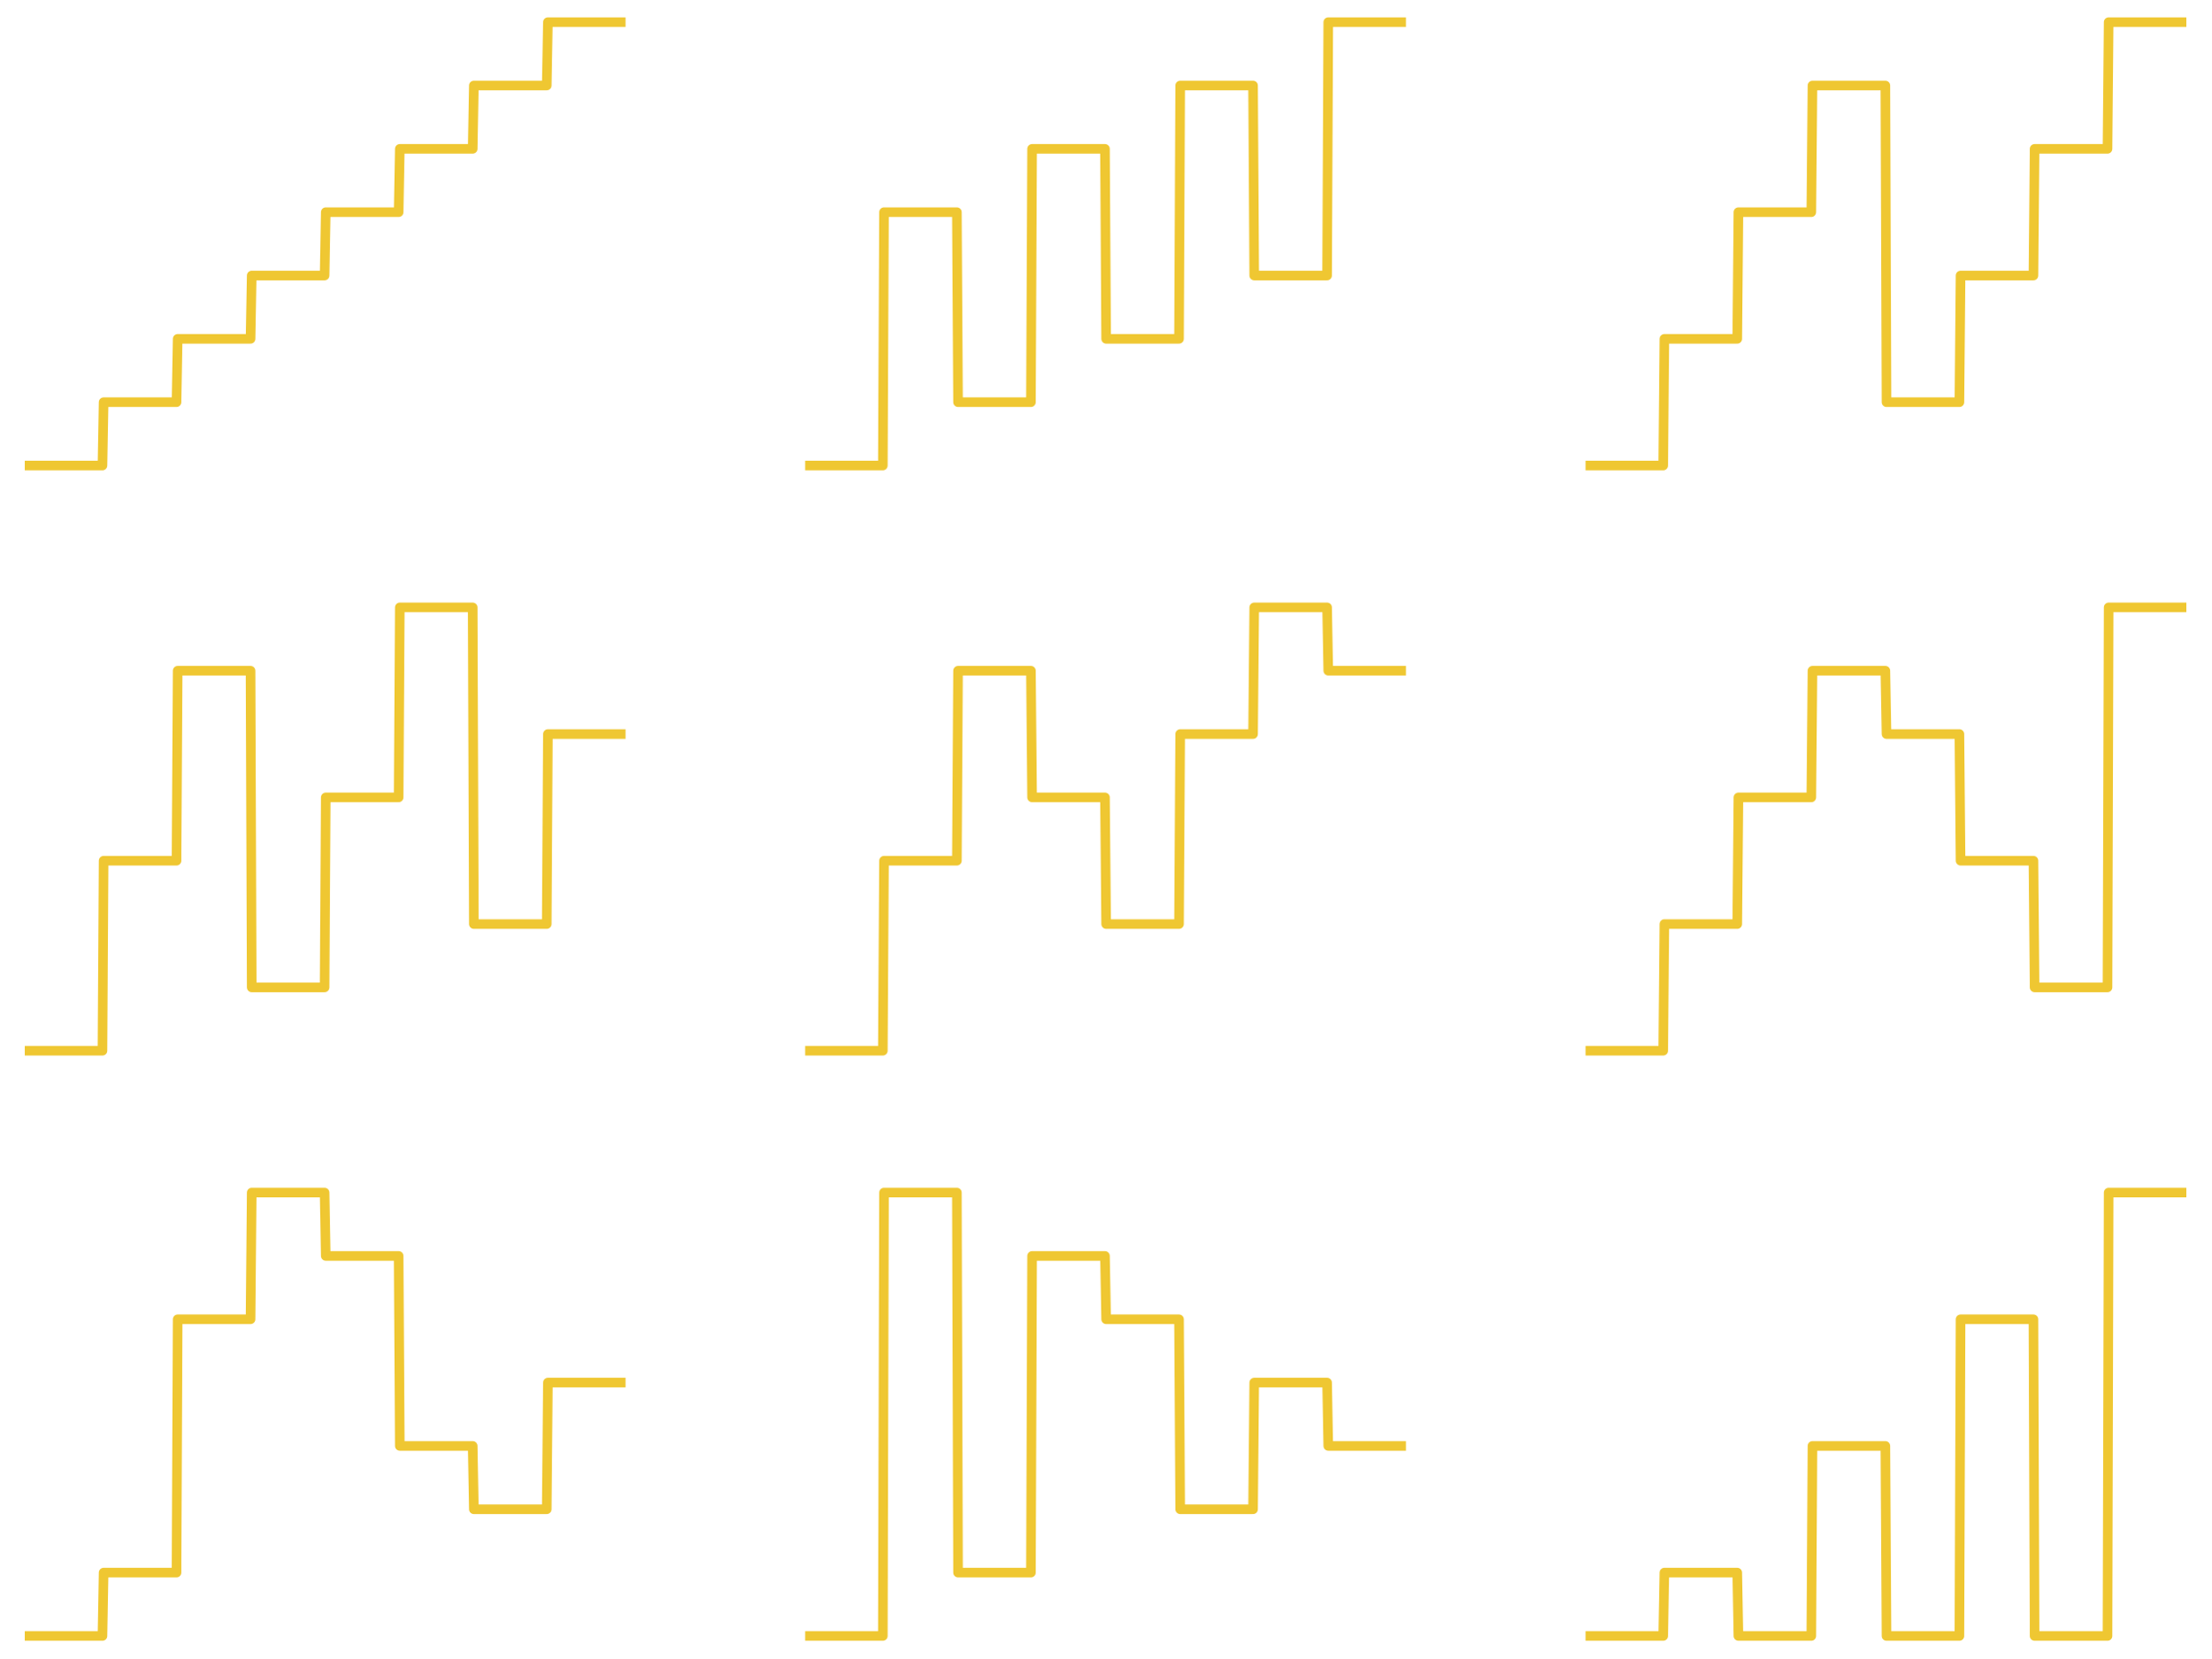
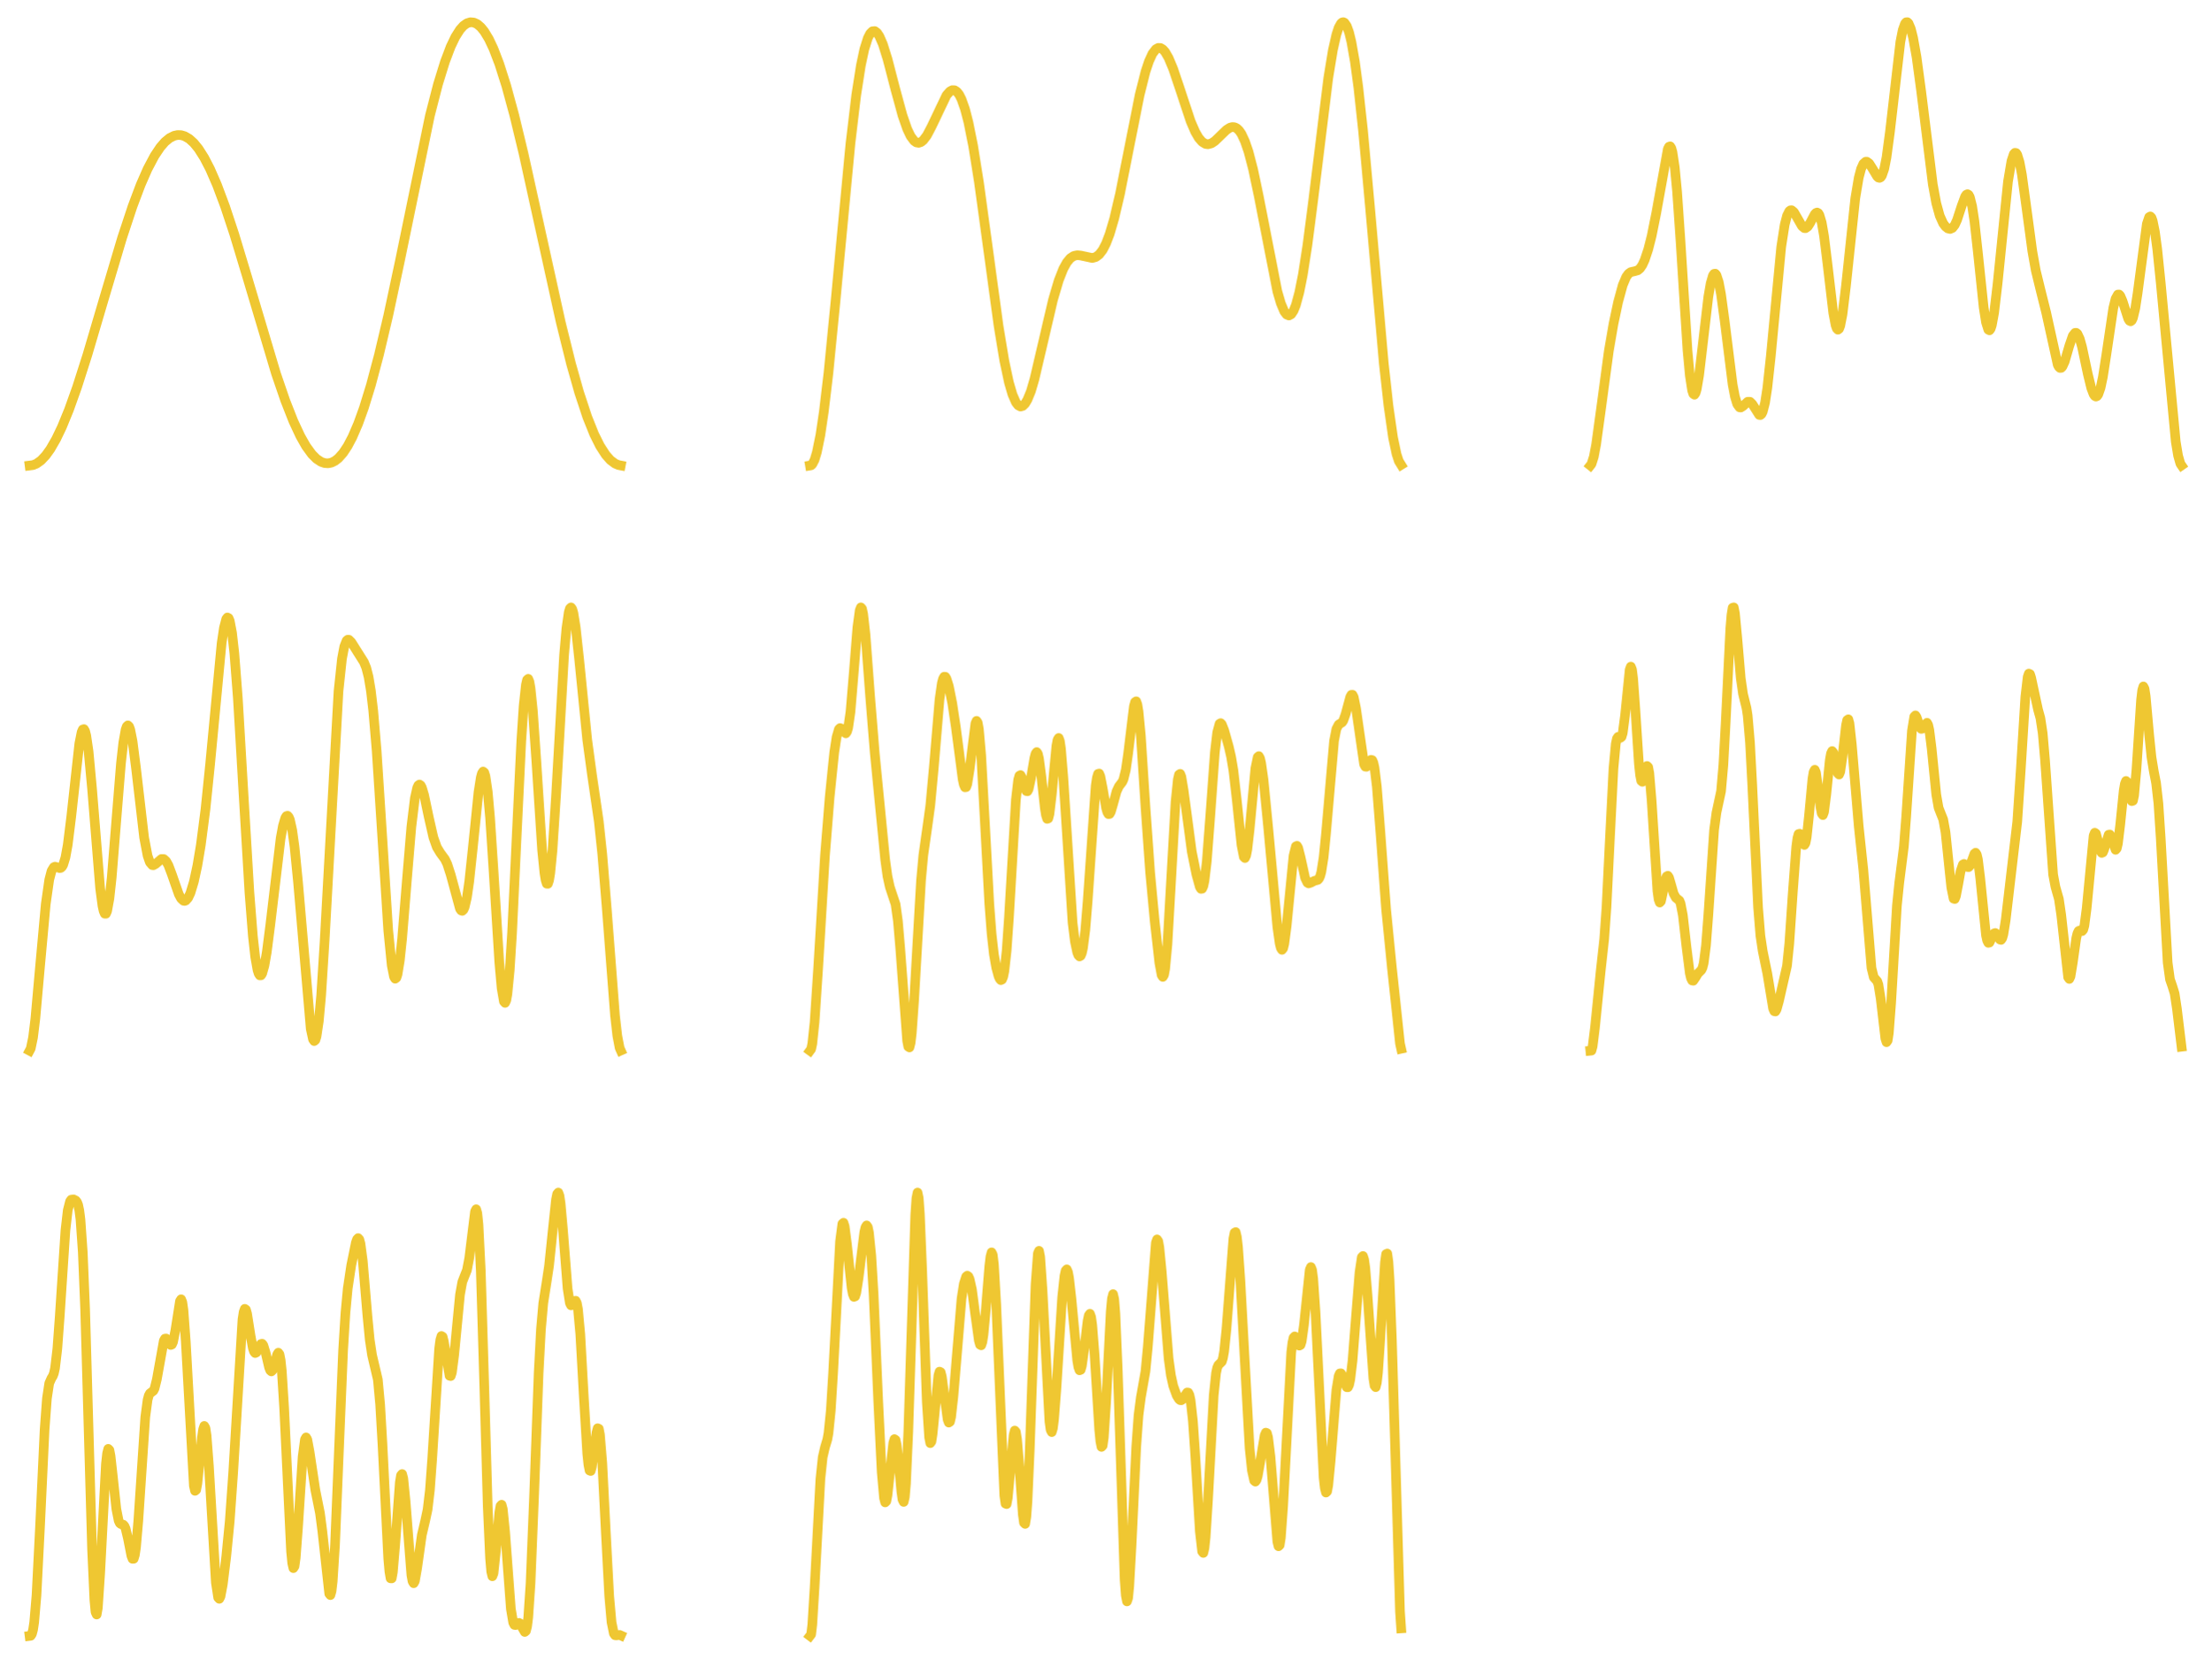
<svg xmlns="http://www.w3.org/2000/svg" height="345.6pt" version="1.1" viewBox="0 0 460.8 345.6" width="460.8pt">
  <defs>
    <style type="text/css">
*{stroke-linecap:butt;stroke-linejoin:round;}
  </style>
  </defs>
  <g id="figure_1">
    <g id="patch_1">
      <path d="M 0 345.6  L 460.8 345.6  L 460.8 0  L 0 0  z " style="fill:none;" />
    </g>
    <g id="axes_1">
      <g id="line2d_1">
-         <path clip-path="url(#pe8572cd426)" d="M 6.16 97.027  L 21.351 97.027  L 21.592 83.826  L 36.782 83.826  L 37.023 70.625  L 52.213 70.625  L 52.454 57.424  L 67.644 57.424  L 67.885 44.223  L 83.075 44.223  L 83.316 31.025  L 98.507 31.025  L 98.748 17.821  L 113.938 17.821  L 114.179 4.62  L 129.369 4.62  L 129.369 4.62  " style="fill:none;stroke:#efc732;stroke-linecap:square;stroke-width:2;" />
+         <path clip-path="url(#p347fc6b4a0)" d="M 6.16 97.027  L 6.884 96.934  L 7.607 96.64  L 8.572 95.949  L 9.536 94.926  L 10.5 93.586  L 11.706 91.494  L 12.912 88.973  L 14.358 85.442  L 16.046 80.727  L 18.216 73.941  L 21.592 62.5  L 25.449 49.553  L 27.619 43.002  L 29.307 38.521  L 30.754 35.218  L 32.201 32.486  L 33.406 30.684  L 34.371 29.575  L 35.335 28.775  L 36.3 28.292  L 37.023 28.137  L 37.746 28.165  L 38.47 28.377  L 39.434 28.935  L 40.398 29.81  L 41.363 30.994  L 42.568 32.892  L 43.774 35.221  L 45.221 38.543  L 46.908 43.053  L 48.837 48.879  L 51.49 57.667  L 57.517 77.873  L 59.446 83.496  L 61.134 87.785  L 62.581 90.89  L 63.786 93.011  L 64.992 94.666  L 65.956 95.631  L 66.921 96.265  L 67.644 96.513  L 68.367 96.567  L 69.091 96.418  L 69.814 96.059  L 70.538 95.49  L 71.502 94.401  L 72.466 92.938  L 73.431 91.105  L 74.636 88.31  L 75.842 84.968  L 77.289 80.27  L 78.976 73.933  L 80.905 65.769  L 83.316 54.474  L 89.585 24.104  L 91.273 17.562  L 92.72 12.88  L 93.925 9.708  L 94.89 7.691  L 95.854 6.174  L 96.578 5.37  L 97.301 4.857  L 98.024 4.632  L 98.748 4.694  L 99.471 5.035  L 100.194 5.652  L 100.918 6.538  L 101.882 8.131  L 102.847 10.179  L 104.052 13.326  L 105.499 17.872  L 107.187 24.073  L 109.116 32.077  L 112.009 45.196  L 116.831 67.063  L 119.001 75.811  L 120.689 81.787  L 122.377 86.897  L 123.823 90.507  L 125.029 92.932  L 126.235 94.802  L 127.199 95.89  L 128.163 96.615  L 128.887 96.922  L 129.369 97.015  L 129.369 97.015  " style="fill:none;stroke:#efc732;stroke-linecap:square;stroke-width:2;" />
      </g>
    </g>
    <g id="axes_2">
      <g id="line2d_2">
-         <path clip-path="url(#p994f6a5acf)" d="M 168.796 97.027  L 183.986 97.027  L 184.227 44.223  L 199.417 44.223  L 199.658 83.826  L 214.848 83.826  L 215.089 31.025  L 230.279 31.025  L 230.521 70.625  L 245.711 70.625  L 245.952 17.821  L 261.142 17.821  L 261.383 57.424  L 276.573 57.424  L 276.814 4.62  L 292.004 4.62  L 292.004 4.62  " style="fill:none;stroke:#efc732;stroke-linecap:square;stroke-width:2;" />
+         <path clip-path="url(#p8d040617c8)" d="M 168.796 97.027  L 169.037 96.987  L 169.278 96.776  L 169.76 95.839  L 170.242 94.24  L 170.966 90.667  L 171.689 85.811  L 172.654 77.669  L 174.1 62.976  L 177.235 29.878  L 178.44 19.801  L 179.405 13.634  L 180.128 10.241  L 180.851 7.937  L 181.334 6.998  L 181.816 6.518  L 182.298 6.47  L 182.78 6.826  L 183.262 7.548  L 183.986 9.214  L 184.95 12.28  L 186.638 18.775  L 188.085 24.071  L 189.049 26.858  L 189.773 28.38  L 190.496 29.356  L 190.978 29.689  L 191.46 29.768  L 191.943 29.607  L 192.425 29.218  L 193.148 28.262  L 194.113 26.443  L 197.247 19.861  L 197.97 19.043  L 198.453 18.786  L 198.935 18.803  L 199.417 19.113  L 199.899 19.734  L 200.381 20.684  L 201.105 22.737  L 201.828 25.532  L 202.793 30.352  L 203.998 37.873  L 205.686 50.197  L 208.097 67.911  L 209.303 75.207  L 210.267 79.73  L 210.99 82.215  L 211.714 83.868  L 212.196 84.483  L 212.678 84.734  L 213.16 84.595  L 213.643 84.122  L 214.125 83.295  L 214.848 81.544  L 215.572 79.054  L 217.259 71.854  L 219.429 62.561  L 220.635 58.458  L 221.599 56.013  L 222.323 54.701  L 223.046 53.827  L 223.769 53.345  L 224.493 53.184  L 225.216 53.252  L 227.627 53.773  L 228.351 53.582  L 229.074 53.051  L 229.797 52.11  L 230.521 50.702  L 231.244 48.81  L 232.208 45.538  L 233.414 40.386  L 235.102 31.866  L 237.513 19.737  L 238.718 14.956  L 239.442 12.776  L 240.165 11.194  L 240.888 10.252  L 241.371 9.984  L 241.853 9.998  L 242.335 10.286  L 242.817 10.825  L 243.541 12.068  L 244.505 14.387  L 245.711 17.965  L 248.122 25.247  L 249.086 27.484  L 249.81 28.733  L 250.533 29.573  L 251.256 30.002  L 251.738 30.07  L 252.462 29.878  L 253.185 29.401  L 254.391 28.239  L 255.596 27.072  L 256.32 26.609  L 256.802 26.474  L 257.284 26.511  L 257.766 26.75  L 258.249 27.216  L 258.731 27.921  L 259.454 29.461  L 260.177 31.579  L 261.142 35.259  L 262.347 40.995  L 266.205 60.739  L 266.929 63.227  L 267.652 64.927  L 268.134 65.559  L 268.616 65.756  L 269.099 65.497  L 269.581 64.772  L 270.063 63.574  L 270.786 60.914  L 271.51 57.27  L 272.474 51.077  L 273.68 41.737  L 276.814 16.285  L 277.779 10.416  L 278.502 7.218  L 278.984 5.757  L 279.466 4.88  L 279.708 4.671  L 279.949 4.62  L 280.19 4.725  L 280.672 5.421  L 281.154 6.761  L 281.636 8.735  L 282.36 12.844  L 283.083 18.228  L 284.048 27.097  L 285.494 42.952  L 288.388 75.731  L 289.352 84.491  L 290.316 91.203  L 291.04 94.644  L 291.522 96.11  L 292.004 96.894  L 292.004 96.894  " style="fill:none;stroke:#efc732;stroke-linecap:square;stroke-width:2;" />
      </g>
    </g>
    <g id="axes_3">
      <g id="line2d_3">
-         <path clip-path="url(#p6dffc3083d)" d="M 331.431 97.027  L 346.621 97.027  L 346.862 70.625  L 362.052 70.625  L 362.293 44.223  L 377.484 44.223  L 377.725 17.821  L 392.915 17.821  L 393.156 83.826  L 408.346 83.826  L 408.587 57.424  L 423.777 57.424  L 424.018 31.025  L 439.208 31.025  L 439.449 4.62  L 454.64 4.62  L 454.64 4.62  " style="fill:none;stroke:#efc732;stroke-linecap:square;stroke-width:2;" />
+         <path clip-path="url(#p71e355b6d1)" d="M 331.431 97.027  L 331.672 96.725  L 332.154 95.208  L 332.637 92.653  L 333.601 85.642  L 335.289 73.124  L 336.253 67.543  L 337.218 62.968  L 338.182 59.44  L 338.906 57.712  L 339.388 57.043  L 339.87 56.705  L 340.593 56.544  L 341.317 56.338  L 341.799 55.938  L 342.281 55.23  L 342.763 54.184  L 343.487 52.015  L 344.21 49.186  L 345.174 44.384  L 347.586 31.05  L 347.827 30.579  L 348.068 30.495  L 348.309 30.861  L 348.55 31.713  L 349.032 34.877  L 349.514 39.953  L 350.238 50.413  L 351.684 73.045  L 352.167 78.253  L 352.649 81.375  L 352.89 82.097  L 353.131 82.269  L 353.372 81.919  L 353.613 81.093  L 354.096 78.256  L 354.819 72.134  L 356.025 61.849  L 356.507 59.051  L 356.989 57.416  L 357.23 57.069  L 357.471 57.038  L 357.712 57.325  L 358.195 58.797  L 358.677 61.35  L 359.4 66.682  L 361.088 80.146  L 361.57 82.681  L 362.052 84.252  L 362.535 84.903  L 362.776 84.94  L 363.258 84.635  L 364.222 83.736  L 364.705 83.741  L 365.187 84.209  L 366.633 86.48  L 366.875 86.505  L 367.116 86.299  L 367.357 85.825  L 367.839 83.967  L 368.321 80.862  L 369.045 74.195  L 371.215 51.471  L 371.938 46.832  L 372.42 44.965  L 372.902 44.003  L 373.144 43.823  L 373.385 43.811  L 373.867 44.212  L 374.59 45.461  L 375.555 47.153  L 376.037 47.54  L 376.278 47.556  L 376.76 47.221  L 377.242 46.468  L 378.207 44.649  L 378.448 44.384  L 378.689 44.291  L 378.93 44.418  L 379.171 44.796  L 379.654 46.4  L 380.136 49.167  L 380.859 55.027  L 382.065 65.255  L 382.547 67.779  L 382.788 68.462  L 383.029 68.719  L 383.27 68.535  L 383.511 67.918  L 383.994 65.473  L 384.717 59.488  L 386.646 41.335  L 387.369 37.035  L 387.851 35.204  L 388.334 34.124  L 388.816 33.698  L 389.057 33.698  L 389.539 34.048  L 390.262 35.187  L 391.227 36.803  L 391.468 37.012  L 391.709 37.071  L 391.95 36.947  L 392.191 36.614  L 392.674 35.227  L 393.156 32.816  L 393.879 27.455  L 396.049 8.698  L 396.531 6.27  L 397.014 4.914  L 397.255 4.64  L 397.496 4.62  L 397.737 4.849  L 398.219 5.971  L 398.701 7.878  L 399.425 11.941  L 400.389 19.062  L 402.8 38.405  L 403.524 42.339  L 404.247 44.973  L 404.97 46.567  L 405.453 47.218  L 405.935 47.607  L 406.417 47.72  L 406.899 47.506  L 407.381 46.888  L 407.864 45.842  L 408.828 42.878  L 409.552 40.929  L 409.793 40.582  L 410.034 40.464  L 410.275 40.616  L 410.516 41.07  L 410.998 42.957  L 411.48 46.118  L 412.204 52.675  L 413.409 64.127  L 413.892 67.187  L 414.374 68.716  L 414.615 68.843  L 414.856 68.538  L 415.097 67.816  L 415.579 65.23  L 416.303 59.136  L 418.473 37.836  L 419.196 33.555  L 419.678 32.111  L 419.919 31.846  L 420.16 31.888  L 420.402 32.235  L 420.884 33.791  L 421.366 36.355  L 422.33 43.38  L 423.536 52.317  L 424.259 56.369  L 425.224 60.323  L 426.429 65.137  L 428.841 76.056  L 429.082 76.488  L 429.323 76.691  L 429.564 76.668  L 429.805 76.426  L 430.287 75.377  L 431.252 72.069  L 431.975 69.979  L 432.457 69.37  L 432.698 69.367  L 432.939 69.576  L 433.422 70.597  L 433.904 72.306  L 435.109 77.971  L 435.833 80.924  L 436.315 82.182  L 436.556 82.526  L 436.797 82.653  L 437.038 82.554  L 437.279 82.221  L 437.762 80.845  L 438.244 78.586  L 438.967 73.93  L 440.414 64.206  L 440.896 62.252  L 441.378 61.389  L 441.619 61.378  L 441.861 61.623  L 442.343 62.743  L 443.548 66.479  L 443.79 66.854  L 444.031 66.967  L 444.272 66.781  L 444.513 66.273  L 444.995 64.282  L 445.477 61.144  L 447.406 46.671  L 447.888 45.244  L 448.13 45.103  L 448.371 45.351  L 448.612 45.986  L 449.094 48.335  L 449.576 51.916  L 450.3 58.955  L 453.434 92.075  L 453.916 94.965  L 454.398 96.652  L 454.64 97.004  L 454.64 97.004  " style="fill:none;stroke:#efc732;stroke-linecap:square;stroke-width:2;" />
      </g>
    </g>
    <g id="axes_4">
      <g id="line2d_4">
-         <path clip-path="url(#p6139a481b3)" d="M 6.16 219.003  L 21.351 219.003  L 21.592 179.4  L 36.782 179.4  L 37.023 139.798  L 52.213 139.798  L 52.454 205.802  L 67.644 205.802  L 67.885 166.2  L 83.075 166.2  L 83.316 126.597  L 98.507 126.597  L 98.748 192.601  L 113.938 192.601  L 114.179 153.001  L 129.369 153.001  L 129.369 153.001  " style="fill:none;stroke:#efc732;stroke-linecap:square;stroke-width:2;" />
+         <path clip-path="url(#pdd7fc511d9)" d="M 6.16 219.003  L 6.402 218.552  L 6.884 216.242  L 7.366 212.322  L 8.33 201.555  L 9.536 188.411  L 10.259 183.368  L 10.742 181.527  L 11.224 180.734  L 11.465 180.633  L 11.947 180.765  L 12.429 180.94  L 12.67 180.895  L 12.912 180.692  L 13.153 180.283  L 13.635 178.721  L 14.117 176.07  L 14.84 170.26  L 16.528 154.967  L 17.01 152.584  L 17.252 152.037  L 17.493 151.969  L 17.734 152.398  L 17.975 153.329  L 18.457 156.606  L 19.181 164.381  L 20.868 185.199  L 21.351 188.811  L 21.592 189.891  L 21.833 190.444  L 22.074 190.452  L 22.315 189.917  L 22.797 187.297  L 23.279 182.9  L 24.244 170.92  L 25.208 159.09  L 25.691 154.772  L 26.173 152.082  L 26.414 151.408  L 26.655 151.188  L 26.896 151.414  L 27.137 152.057  L 27.619 154.459  L 28.343 160.097  L 30.031 174.57  L 30.754 178.365  L 31.236 179.742  L 31.718 180.303  L 31.959 180.337  L 32.442 180.074  L 33.647 179.039  L 34.129 179.048  L 34.612 179.482  L 35.094 180.342  L 35.817 182.254  L 37.264 186.403  L 37.746 187.291  L 38.228 187.74  L 38.47 187.785  L 38.711 187.703  L 39.193 187.164  L 39.675 186.143  L 40.398 183.772  L 41.122 180.444  L 41.845 176.146  L 42.81 168.74  L 43.774 159.378  L 46.185 134.036  L 46.667 130.833  L 47.15 129.011  L 47.391 128.701  L 47.632 128.825  L 47.873 129.397  L 48.355 131.904  L 48.837 136.182  L 49.561 145.508  L 50.766 165.844  L 51.972 185.966  L 52.695 195.139  L 53.177 199.451  L 53.66 202.173  L 53.901 202.934  L 54.142 203.301  L 54.383 203.295  L 54.624 202.934  L 55.106 201.245  L 55.589 198.473  L 56.312 192.881  L 58.482 174.716  L 58.964 172.096  L 59.446 170.478  L 59.687 170.1  L 59.929 170.026  L 60.17 170.277  L 60.411 170.858  L 60.893 173.021  L 61.375 176.484  L 62.099 183.8  L 64.751 214.452  L 65.233 216.648  L 65.474 216.99  L 65.715 216.792  L 65.956 216.034  L 66.439 212.841  L 66.921 207.514  L 67.644 196.166  L 70.538 144.087  L 71.261 137.31  L 71.743 134.758  L 72.225 133.54  L 72.466 133.337  L 72.708 133.342  L 73.19 133.808  L 75.842 138.013  L 76.324 139.2  L 76.806 141.092  L 77.289 143.977  L 77.771 148.063  L 78.494 156.56  L 79.459 171.391  L 80.905 193.924  L 81.629 201.231  L 82.111 203.62  L 82.352 203.992  L 82.593 203.817  L 82.834 203.103  L 83.316 200.199  L 83.799 195.647  L 84.763 183.774  L 85.728 172.28  L 86.451 166.357  L 86.933 164.209  L 87.174 163.69  L 87.415 163.52  L 87.656 163.676  L 87.898 164.118  L 88.38 165.7  L 89.344 170.294  L 90.309 174.53  L 91.032 176.578  L 91.755 177.768  L 92.72 179.079  L 93.202 180.077  L 93.925 182.316  L 95.854 189.426  L 96.095 189.767  L 96.337 189.846  L 96.578 189.632  L 96.819 189.102  L 97.301 187.049  L 97.783 183.729  L 98.507 176.95  L 99.712 165.117  L 100.194 162.051  L 100.435 161.177  L 100.677 160.816  L 100.918 161.005  L 101.159 161.772  L 101.641 165.035  L 102.123 170.421  L 102.847 181.4  L 104.052 200.65  L 104.534 205.983  L 105.017 208.761  L 105.258 209.028  L 105.499 208.507  L 105.74 207.184  L 106.222 202.235  L 106.704 194.581  L 107.669 174.313  L 108.633 154.389  L 109.116 147.144  L 109.598 142.725  L 109.839 141.701  L 110.08 141.49  L 110.321 142.076  L 110.562 143.419  L 111.044 148.109  L 111.768 158.659  L 112.973 177.173  L 113.456 181.978  L 113.697 183.436  L 113.938 184.192  L 114.179 184.214  L 114.42 183.495  L 114.661 182.054  L 115.143 177.178  L 115.867 165.985  L 117.554 136.54  L 118.037 130.962  L 118.519 127.615  L 118.76 126.82  L 119.001 126.597  L 119.242 126.924  L 119.483 127.753  L 119.966 130.703  L 120.689 137.35  L 122.377 154.208  L 123.341 161.307  L 124.788 171.231  L 125.511 178.01  L 126.476 189.79  L 128.163 211.671  L 128.646 215.904  L 129.128 218.425  L 129.369 218.964  L 129.369 218.964  " style="fill:none;stroke:#efc732;stroke-linecap:square;stroke-width:2;" />
      </g>
    </g>
    <g id="axes_5">
      <g id="line2d_5">
-         <path clip-path="url(#paab90ceb25)" d="M 168.796 219.003  L 183.986 219.003  L 184.227 179.4  L 199.417 179.4  L 199.658 139.798  L 214.848 139.798  L 215.089 166.2  L 230.279 166.2  L 230.521 192.601  L 245.711 192.601  L 245.952 153.001  L 261.142 153.001  L 261.383 126.597  L 276.573 126.597  L 276.814 139.798  L 292.004 139.798  L 292.004 139.798  " style="fill:none;stroke:#efc732;stroke-linecap:square;stroke-width:2;" />
+         <path clip-path="url(#p885206dae7)" d="M 168.796 219.003  L 169.037 218.673  L 169.278 217.554  L 169.76 213.047  L 170.484 202.108  L 171.93 178.284  L 172.895 166.202  L 173.859 156.78  L 174.341 153.625  L 174.824 151.989  L 175.065 151.749  L 175.306 151.823  L 176.27 152.849  L 176.511 152.536  L 176.752 151.727  L 177.235 148.391  L 177.958 139.792  L 178.681 130.742  L 179.164 127.189  L 179.405 126.597  L 179.646 126.87  L 179.887 127.973  L 180.369 132.293  L 181.334 145.114  L 182.298 156.992  L 184.468 179.144  L 184.95 182.646  L 185.432 184.863  L 186.638 188.481  L 187.12 191.958  L 187.603 197.573  L 189.049 216.939  L 189.29 218.163  L 189.531 218.321  L 189.773 217.362  L 190.014 215.329  L 190.496 208.591  L 191.943 183.487  L 192.425 178.239  L 193.148 173.145  L 193.871 167.917  L 194.595 160.088  L 195.8 145.765  L 196.283 142.395  L 196.524 141.478  L 196.765 141.05  L 197.006 141.058  L 197.247 141.431  L 197.729 142.99  L 198.453 146.586  L 199.176 151.377  L 200.623 162.446  L 200.864 163.532  L 201.105 164.096  L 201.346 164.062  L 201.587 163.402  L 202.069 160.401  L 203.275 150.776  L 203.516 150.249  L 203.757 150.618  L 203.998 151.952  L 204.48 157.421  L 205.204 170.528  L 206.168 188.368  L 206.65 194.646  L 207.133 198.916  L 207.615 201.693  L 208.097 203.476  L 208.338 204.026  L 208.579 204.285  L 208.82 204.175  L 209.062 203.594  L 209.303 202.444  L 209.785 198.165  L 210.267 191.27  L 211.714 166.679  L 212.196 162.531  L 212.437 161.679  L 212.678 161.546  L 212.919 161.969  L 213.884 164.877  L 214.125 164.925  L 214.366 164.479  L 214.848 162.274  L 215.572 157.965  L 215.813 157.074  L 216.054 156.755  L 216.295 157.102  L 216.536 158.128  L 217.018 161.831  L 217.742 168.444  L 217.983 169.916  L 218.224 170.667  L 218.465 170.588  L 218.706 169.66  L 219.188 165.63  L 220.153 155.492  L 220.394 154.192  L 220.635 153.814  L 220.876 154.448  L 221.117 156.095  L 221.599 162.037  L 223.528 192.342  L 224.011 196.234  L 224.493 198.501  L 224.734 199.105  L 224.975 199.353  L 225.216 199.22  L 225.457 198.653  L 225.698 197.601  L 226.181 193.865  L 226.663 187.945  L 228.351 163.721  L 228.592 162.116  L 228.833 161.295  L 229.074 161.228  L 229.315 161.811  L 229.797 164.299  L 230.521 168.447  L 230.762 169.279  L 231.003 169.685  L 231.244 169.657  L 231.485 169.24  L 231.967 167.621  L 232.691 164.959  L 233.173 163.912  L 233.896 162.968  L 234.137 162.44  L 234.619 160.475  L 235.102 157.093  L 236.307 147.203  L 236.548 146.326  L 236.789 146.174  L 237.031 146.823  L 237.272 148.281  L 237.754 153.365  L 238.718 168.213  L 239.683 181.786  L 240.647 192.051  L 241.612 200.701  L 242.094 203.253  L 242.335 203.62  L 242.576 203.211  L 242.817 201.944  L 243.3 196.806  L 244.023 184.144  L 244.987 167.113  L 245.47 162.446  L 245.711 161.442  L 245.952 161.29  L 246.193 161.893  L 246.675 164.758  L 248.363 177.466  L 249.327 182.277  L 250.051 184.886  L 250.292 185.263  L 250.533 185.227  L 250.774 184.691  L 251.015 183.585  L 251.497 179.584  L 252.221 170.026  L 253.185 156.792  L 253.667 152.674  L 254.15 150.864  L 254.391 150.723  L 254.632 150.968  L 255.114 152.198  L 256.078 155.613  L 256.561 157.711  L 257.043 160.596  L 257.766 166.902  L 258.731 176.155  L 259.213 178.605  L 259.454 178.836  L 259.695 178.332  L 259.936 177.113  L 260.419 172.911  L 261.624 160.156  L 262.106 157.804  L 262.347 157.601  L 262.589 158.035  L 262.83 159.048  L 263.312 162.46  L 264.276 172.26  L 266.205 193.219  L 266.687 196.651  L 266.929 197.618  L 267.17 197.974  L 267.411 197.675  L 267.652 196.713  L 268.134 193.033  L 269.581 178.354  L 270.063 176.4  L 270.304 176.296  L 270.545 176.704  L 271.027 178.608  L 271.992 182.996  L 272.474 183.989  L 272.715 184.13  L 273.197 183.972  L 273.921 183.588  L 274.644 183.397  L 274.885 183.134  L 275.126 182.613  L 275.368 181.744  L 275.85 178.693  L 276.332 173.853  L 278.02 154.411  L 278.502 151.947  L 278.984 151.022  L 279.708 150.554  L 279.949 150.19  L 280.431 148.839  L 281.395 145.243  L 281.636 144.82  L 281.878 144.815  L 282.119 145.286  L 282.601 147.657  L 284.289 159.347  L 284.53 159.789  L 284.771 159.82  L 285.012 159.544  L 285.735 158.368  L 285.976 158.43  L 286.218 158.96  L 286.459 160.049  L 286.941 163.98  L 287.664 173.253  L 288.87 189.558  L 290.075 201.671  L 291.763 217.497  L 292.004 218.586  L 292.004 218.586  " style="fill:none;stroke:#efc732;stroke-linecap:square;stroke-width:2;" />
      </g>
    </g>
    <g id="axes_6">
      <g id="line2d_6">
-         <path clip-path="url(#p6f004687ca)" d="M 331.431 219.003  L 346.621 219.003  L 346.862 192.601  L 362.052 192.601  L 362.293 166.2  L 377.484 166.2  L 377.725 139.798  L 392.915 139.798  L 393.156 153.001  L 408.346 153.001  L 408.587 179.4  L 423.777 179.4  L 424.018 205.802  L 439.208 205.802  L 439.449 126.597  L 454.64 126.597  L 454.64 126.597  " style="fill:none;stroke:#efc732;stroke-linecap:square;stroke-width:2;" />
+         <path clip-path="url(#p9aee17dec7)" d="M 331.431 219.003  L 331.672 218.978  L 331.913 218.081  L 332.395 214.195  L 333.601 202.283  L 334.324 195.737  L 334.807 188.994  L 335.53 174.369  L 336.253 160.229  L 336.735 155.018  L 336.977 153.921  L 337.218 153.577  L 337.7 153.785  L 337.941 153.591  L 338.182 152.804  L 338.664 149.127  L 339.629 139.592  L 339.87 138.938  L 340.111 139.544  L 340.352 141.419  L 340.834 148.117  L 341.558 159.237  L 341.799 161.538  L 342.04 162.762  L 342.281 162.948  L 342.522 162.33  L 343.246 159.648  L 343.487 159.88  L 343.728 161.157  L 344.21 166.876  L 345.416 185.732  L 345.657 187.446  L 345.898 188.115  L 346.139 187.864  L 346.621 185.664  L 347.103 183.287  L 347.344 182.655  L 347.586 182.534  L 347.827 182.895  L 348.309 184.542  L 348.791 186.253  L 349.273 187.13  L 349.997 187.714  L 350.238 188.301  L 350.72 190.771  L 351.443 197.164  L 352.167 202.875  L 352.408 203.882  L 352.649 204.37  L 352.89 204.412  L 353.372 203.715  L 353.854 202.906  L 354.578 202.184  L 354.819 201.676  L 355.06 200.743  L 355.542 197.026  L 356.025 190.703  L 357.23 172.971  L 357.712 169.395  L 358.677 164.914  L 359.159 159.434  L 359.641 150.506  L 360.606 131.005  L 360.847 128.145  L 361.088 126.664  L 361.329 126.597  L 361.57 127.812  L 362.052 132.866  L 362.776 141.337  L 363.258 144.654  L 363.981 147.581  L 364.222 149.155  L 364.705 154.719  L 365.187 163.729  L 366.392 189.138  L 366.875 195.038  L 367.357 198.236  L 368.321 202.926  L 369.527 210.221  L 369.768 210.774  L 370.009 210.822  L 370.25 210.413  L 370.732 208.69  L 372.42 201.307  L 372.902 196.64  L 373.626 186.059  L 374.349 176.462  L 374.59 174.694  L 374.831 173.828  L 375.072 173.772  L 375.314 174.305  L 375.796 175.822  L 376.037 176.112  L 376.278 175.723  L 376.519 174.53  L 377.001 170.032  L 377.725 162.305  L 377.966 160.889  L 378.207 160.447  L 378.448 161.002  L 378.93 164.352  L 379.412 168.315  L 379.654 169.544  L 379.895 169.891  L 380.136 169.259  L 380.618 165.503  L 381.341 158.405  L 381.582 157.051  L 381.824 156.541  L 382.065 156.848  L 382.547 159.073  L 383.029 161.208  L 383.27 161.439  L 383.511 160.875  L 383.994 157.564  L 384.717 151.191  L 384.958 150.085  L 385.199 149.922  L 385.44 150.771  L 385.922 155.108  L 387.369 172.243  L 388.334 181.332  L 390.021 201.739  L 390.504 203.701  L 391.227 204.519  L 391.468 205.219  L 391.95 208.188  L 392.915 216.459  L 393.156 217.221  L 393.397 216.888  L 393.638 215.357  L 394.12 209.074  L 395.326 188.777  L 395.808 184.034  L 396.773 176.484  L 397.255 170.238  L 398.46 152.311  L 398.943 149.349  L 399.184 149.107  L 399.425 149.473  L 400.148 151.603  L 400.389 151.919  L 400.63 151.876  L 401.595 150.649  L 401.836 151.089  L 402.077 152.141  L 402.559 155.979  L 403.524 165.604  L 404.006 168.357  L 404.488 169.595  L 404.97 170.788  L 405.453 173.436  L 406.176 180.413  L 406.658 184.965  L 407.14 187.311  L 407.381 187.381  L 407.623 186.781  L 408.105 184.285  L 408.587 181.611  L 409.069 180.196  L 409.31 180.069  L 409.793 180.489  L 410.034 180.709  L 410.275 180.734  L 410.516 180.483  L 410.998 179.243  L 411.48 177.926  L 411.722 177.734  L 411.963 178.095  L 412.204 179.107  L 412.686 183.005  L 413.892 194.962  L 414.133 196.05  L 414.374 196.516  L 414.615 196.454  L 415.097 195.453  L 415.579 194.55  L 415.82 194.468  L 416.062 194.657  L 416.785 195.836  L 417.026 195.904  L 417.267 195.565  L 417.508 194.753  L 417.99 191.775  L 420.402 171.293  L 421.125 160.588  L 422.089 145.187  L 422.572 141.098  L 422.813 140.396  L 423.054 140.5  L 423.295 141.242  L 424.742 147.937  L 425.224 149.668  L 425.706 152.827  L 426.188 158.391  L 427.876 182.277  L 428.358 184.849  L 429.082 187.398  L 429.564 190.678  L 431.011 203.707  L 431.252 204.04  L 431.493 203.541  L 431.975 200.661  L 432.698 195.54  L 432.939 194.547  L 433.181 194.048  L 433.422 193.944  L 433.904 194.079  L 434.145 193.794  L 434.386 192.968  L 434.868 189.31  L 436.315 174.169  L 436.556 173.571  L 436.797 173.729  L 437.279 175.497  L 437.762 177.378  L 438.003 177.773  L 438.244 177.669  L 438.485 177.108  L 439.449 173.975  L 439.691 173.941  L 439.932 174.364  L 440.896 177.125  L 441.137 176.854  L 441.378 175.85  L 441.861 171.879  L 442.584 164.784  L 442.825 163.371  L 443.066 162.773  L 443.307 162.993  L 443.79 165.08  L 444.272 166.978  L 444.513 166.902  L 444.754 165.802  L 445.236 160.494  L 446.201 145.889  L 446.442 143.864  L 446.683 143.077  L 446.924 143.543  L 447.165 145.105  L 447.888 153.092  L 448.371 157.813  L 448.853 160.751  L 449.335 163.207  L 449.817 167.438  L 450.3 174.747  L 451.746 200.647  L 452.228 204.127  L 452.711 205.517  L 453.193 207.069  L 453.675 210.238  L 454.64 218.174  L 454.64 218.174  " style="fill:none;stroke:#efc732;stroke-linecap:square;stroke-width:2;" />
      </g>
    </g>
    <g id="axes_7">
      <g id="line2d_7">
-         <path clip-path="url(#p0c98038aa5)" d="M 6.16 340.98  L 21.351 340.98  L 21.592 327.779  L 36.782 327.779  L 37.023 274.978  L 52.213 274.978  L 52.454 248.573  L 67.644 248.573  L 67.885 261.774  L 83.075 261.774  L 83.316 301.377  L 98.507 301.377  L 98.748 314.578  L 113.938 314.578  L 114.179 288.176  L 129.369 288.176  L 129.369 288.176  " style="fill:none;stroke:#efc732;stroke-linecap:square;stroke-width:2;" />
+         <path clip-path="url(#p56b9daf9ba)" d="M 6.16 340.98  L 6.402 340.949  L 6.643 340.588  L 6.884 339.708  L 7.125 338.131  L 7.607 332.483  L 8.33 318.365  L 9.295 297.965  L 9.777 291.487  L 10.259 288.306  L 10.742 287.237  L 10.983 286.867  L 11.224 286.256  L 11.465 285.181  L 11.947 281.14  L 12.429 274.631  L 13.635 256.436  L 14.117 252.256  L 14.599 250.384  L 14.84 250.059  L 15.323 249.992  L 15.805 250.234  L 16.046 250.545  L 16.287 251.162  L 16.528 252.296  L 16.769 254.177  L 17.252 261.041  L 17.734 272.801  L 18.457 297.807  L 19.181 322.858  L 19.663 333.478  L 19.904 335.991  L 20.145 336.515  L 20.386 335.162  L 20.868 327.993  L 22.074 305.099  L 22.315 302.922  L 22.556 301.989  L 22.797 302.231  L 23.038 303.464  L 23.521 307.793  L 24.244 314.541  L 24.726 316.961  L 24.967 317.474  L 25.208 317.669  L 25.691 317.796  L 25.932 318.058  L 26.173 318.611  L 26.655 320.63  L 27.378 324.29  L 27.619 324.911  L 27.861 324.897  L 28.102 324.113  L 28.343 322.497  L 28.825 316.93  L 30.272 295.362  L 30.754 291.772  L 30.995 290.883  L 31.236 290.435  L 31.959 289.891  L 32.201 289.417  L 32.683 287.496  L 34.129 279.442  L 34.371 279.022  L 34.612 278.991  L 35.094 279.685  L 35.576 280.342  L 35.817 280.246  L 36.058 279.713  L 36.541 277.299  L 37.505 271.182  L 37.746 270.815  L 37.987 271.396  L 38.228 273.055  L 38.711 279.58  L 40.398 309.693  L 40.64 310.74  L 40.881 310.542  L 41.122 309.256  L 41.604 304.569  L 42.086 299.575  L 42.327 297.917  L 42.568 297.212  L 42.81 297.635  L 43.051 299.231  L 43.533 305.551  L 44.98 329.868  L 45.462 332.985  L 45.703 333.244  L 45.944 332.776  L 46.426 330.244  L 47.15 324.403  L 47.873 317.048  L 48.596 306.87  L 50.525 275.04  L 50.766 273.478  L 51.007 272.809  L 51.248 272.967  L 51.49 273.813  L 52.213 278.393  L 52.695 281.013  L 52.936 281.738  L 53.177 282.023  L 53.419 281.915  L 53.901 280.985  L 54.383 280.133  L 54.624 280.079  L 54.865 280.376  L 55.347 281.935  L 56.071 285.02  L 56.312 285.638  L 56.553 285.849  L 56.794 285.621  L 57.276 284.095  L 57.759 282.316  L 58 281.946  L 58.241 282.271  L 58.482 283.492  L 58.723 285.742  L 59.205 293.331  L 60.652 323.374  L 60.893 325.813  L 61.134 326.848  L 61.375 326.456  L 61.616 324.75  L 62.099 318.382  L 63.063 303.622  L 63.545 300.026  L 63.786 299.606  L 64.027 300.012  L 64.51 302.59  L 65.715 310.601  L 66.68 315.39  L 67.162 319.093  L 68.609 332.178  L 68.85 332.471  L 69.091 331.645  L 69.332 329.606  L 69.814 322  L 70.538 304.49  L 71.502 281.408  L 71.984 273.641  L 72.466 268.54  L 73.19 263.726  L 74.154 259.01  L 74.395 258.328  L 74.636 258.066  L 74.878 258.336  L 75.119 259.214  L 75.601 262.812  L 76.565 274.267  L 77.048 279.256  L 77.53 282.44  L 78.735 287.547  L 79.218 292.725  L 79.7 301.013  L 80.905 324.885  L 81.146 327.584  L 81.388 328.974  L 81.629 328.986  L 81.87 327.683  L 82.352 322.034  L 83.316 308.974  L 83.558 307.516  L 83.799 307.237  L 84.04 308.148  L 84.522 312.968  L 85.728 328.309  L 85.969 329.606  L 86.21 329.998  L 86.451 329.555  L 86.933 326.834  L 87.898 319.961  L 88.621 316.907  L 89.103 314.646  L 89.585 310.585  L 90.068 304.05  L 91.514 281.047  L 91.755 279.259  L 91.997 278.464  L 92.238 278.616  L 92.479 279.561  L 93.684 286.755  L 93.925 286.82  L 94.167 286.078  L 94.649 282.426  L 95.854 269.843  L 96.337 267.197  L 96.819 265.956  L 97.301 264.752  L 97.783 262.245  L 98.989 252.507  L 99.23 252.05  L 99.471 252.877  L 99.712 255.229  L 100.194 264.845  L 100.918 288.892  L 101.641 314.005  L 102.123 324.818  L 102.364 327.576  L 102.605 328.549  L 102.847 327.931  L 103.329 323.371  L 104.052 315.241  L 104.293 313.884  L 104.534 313.633  L 104.775 314.53  L 105.258 319.304  L 106.463 335.348  L 106.946 338.196  L 107.187 338.67  L 107.428 338.715  L 108.151 338.253  L 108.392 338.402  L 108.874 339.324  L 109.357 340.151  L 109.598 339.956  L 109.839 339.014  L 110.08 337.116  L 110.562 330.004  L 111.286 312.169  L 112.25 286.126  L 112.732 277.107  L 113.214 271.594  L 113.938 267.025  L 114.42 263.836  L 115.143 256.819  L 115.867 250.026  L 116.108 248.864  L 116.349 248.573  L 116.59 249.236  L 116.831 250.827  L 117.313 256.224  L 118.278 268.571  L 118.76 271.619  L 119.001 272.079  L 119.242 271.997  L 119.724 271.216  L 119.966 271.117  L 120.207 271.588  L 120.448 272.846  L 120.93 278.072  L 121.653 290.988  L 122.377 302.97  L 122.618 305.297  L 122.859 306.504  L 123.1 306.603  L 123.341 305.731  L 123.823 302.155  L 124.306 298.571  L 124.547 297.691  L 124.788 297.795  L 125.029 299.031  L 125.511 304.871  L 126.235 319.138  L 126.958 332.658  L 127.44 338.117  L 127.922 340.478  L 128.163 340.827  L 128.405 340.873  L 129.128 340.763  L 129.369 340.873  L 129.369 340.873  " style="fill:none;stroke:#efc732;stroke-linecap:square;stroke-width:2;" />
      </g>
    </g>
    <g id="axes_8">
      <g id="line2d_8">
-         <path clip-path="url(#p172afdad42)" d="M 168.796 340.98  L 183.986 340.98  L 184.227 248.573  L 199.417 248.573  L 199.658 327.779  L 214.848 327.779  L 215.089 261.774  L 230.279 261.774  L 230.521 274.978  L 245.711 274.978  L 245.952 314.578  L 261.142 314.578  L 261.383 288.176  L 276.573 288.176  L 276.814 301.377  L 292.004 301.377  L 292.004 301.377  " style="fill:none;stroke:#efc732;stroke-linecap:square;stroke-width:2;" />
-       </g>
-     </g>
-     <g id="axes_9">
-       <g id="line2d_9">
-         <path clip-path="url(#p5f0a9da837)" d="M 331.431 340.98  L 346.621 340.98  L 346.862 327.779  L 362.052 327.779  L 362.293 340.98  L 377.484 340.98  L 377.725 301.377  L 392.915 301.377  L 393.156 340.98  L 408.346 340.98  L 408.587 274.978  L 423.777 274.978  L 424.018 340.98  L 439.208 340.98  L 439.449 248.573  L 454.64 248.573  L 454.64 248.573  " style="fill:none;stroke:#efc732;stroke-linecap:square;stroke-width:2;" />
+         <path clip-path="url(#p47e965c9ef)" d="M 168.796 340.98  L 169.037 340.664  L 169.278 338.65  L 169.76 330.869  L 170.966 308.294  L 171.448 303.733  L 171.93 301.638  L 172.412 300.036  L 172.654 298.716  L 173.136 294.023  L 173.618 286.245  L 175.065 258.765  L 175.547 255.079  L 175.788 254.865  L 176.029 255.638  L 176.511 259.372  L 177.476 268.453  L 177.717 269.722  L 177.958 270.32  L 178.199 270.224  L 178.44 269.471  L 178.922 266.403  L 180.128 256.78  L 180.369 255.787  L 180.61 255.415  L 180.851 255.759  L 181.092 256.89  L 181.575 261.676  L 182.057 269.736  L 183.021 291.984  L 183.745 306.875  L 184.227 312.239  L 184.468 313.15  L 184.709 312.907  L 184.95 311.661  L 185.432 307.214  L 186.156 300.775  L 186.397 299.963  L 186.638 300.126  L 186.879 301.266  L 187.361 305.764  L 187.844 310.888  L 188.085 312.561  L 188.326 313.051  L 188.567 312.011  L 188.808 309.23  L 189.29 298.477  L 190.737 253.244  L 190.978 249.761  L 191.219 248.573  L 191.46 249.73  L 191.701 253.077  L 192.184 264.809  L 193.148 292.278  L 193.63 299.607  L 193.871 300.8  L 194.113 300.47  L 194.354 298.9  L 195.559 286.705  L 195.8 285.89  L 196.041 286.008  L 196.283 286.97  L 196.765 290.588  L 197.488 295.868  L 197.729 296.517  L 197.97 296.347  L 198.211 295.326  L 198.694 291.057  L 200.381 270.709  L 200.864 267.601  L 201.346 266.092  L 201.587 265.895  L 201.828 266.064  L 202.069 266.6  L 202.551 268.774  L 203.275 274.209  L 203.998 279.423  L 204.239 280.281  L 204.48 280.41  L 204.722 279.722  L 204.963 278.197  L 205.445 273.041  L 206.168 263.915  L 206.409 261.918  L 206.65 261.033  L 206.892 261.518  L 207.133 263.509  L 207.615 271.891  L 209.303 311.754  L 209.544 313.407  L 209.785 313.5  L 210.026 312.222  L 210.508 306.957  L 211.232 299.122  L 211.473 298.175  L 211.714 298.448  L 211.955 299.943  L 212.437 305.798  L 213.16 315.697  L 213.402 317.397  L 213.643 317.631  L 213.884 316.185  L 214.125 313.001  L 214.607 302.053  L 215.813 267.7  L 216.295 261.233  L 216.536 260.717  L 216.777 261.978  L 217.259 268.901  L 218.706 296.305  L 218.947 298.042  L 219.188 298.496  L 219.429 297.715  L 219.67 295.82  L 220.153 289.494  L 221.358 270.416  L 221.841 265.915  L 222.082 264.837  L 222.323 264.581  L 222.564 265.122  L 222.805 266.4  L 223.287 270.7  L 224.493 283.535  L 224.734 284.937  L 224.975 285.614  L 225.216 285.523  L 225.457 284.697  L 225.939 281.319  L 226.663 275.32  L 226.904 274.164  L 227.145 273.834  L 227.386 274.482  L 227.627 276.166  L 228.109 282.3  L 229.074 297.958  L 229.315 300.403  L 229.556 301.582  L 229.797 301.322  L 230.038 299.582  L 230.521 292.258  L 231.485 273.332  L 231.726 270.678  L 231.967 269.744  L 232.208 270.771  L 232.449 273.814  L 232.932 285.323  L 234.378 329.304  L 234.619 332.536  L 234.861 333.78  L 235.102 333.086  L 235.343 330.658  L 235.825 322.008  L 236.789 301.627  L 237.272 294.988  L 237.754 291.265  L 238.718 285.82  L 239.201 280.769  L 240.888 259.025  L 241.13 258.337  L 241.371 258.672  L 241.612 259.975  L 242.094 264.899  L 243.541 283.154  L 244.023 286.668  L 244.505 288.863  L 245.228 290.854  L 245.711 291.649  L 245.952 291.841  L 246.193 291.86  L 246.434 291.697  L 246.916 290.947  L 247.398 290.244  L 247.64 290.267  L 247.881 290.749  L 248.122 291.841  L 248.604 296.175  L 249.086 303.217  L 250.051 319.18  L 250.533 323.379  L 250.774 323.681  L 251.015 322.674  L 251.256 320.415  L 251.738 312.876  L 252.944 290.811  L 253.426 286.2  L 253.667 285.067  L 253.908 284.514  L 254.632 283.812  L 254.873 283.039  L 255.114 281.677  L 255.596 276.973  L 257.043 258.142  L 257.284 256.938  L 257.525 256.814  L 257.766 257.812  L 258.007 259.902  L 258.49 266.831  L 260.419 301.866  L 260.901 306.466  L 261.383 308.618  L 261.624 308.821  L 261.865 308.488  L 262.106 307.682  L 262.589 304.991  L 263.553 299.168  L 263.794 298.606  L 264.035 298.713  L 264.276 299.582  L 264.759 303.559  L 266.205 321.331  L 266.446 322.293  L 266.687 322.056  L 266.929 320.55  L 267.411 313.993  L 269.099 281.885  L 269.34 279.872  L 269.581 278.809  L 269.822 278.549  L 270.063 278.871  L 270.786 280.475  L 271.027 280.348  L 271.269 279.593  L 271.751 276.132  L 272.956 264.643  L 273.197 264.096  L 273.439 264.685  L 273.68 266.493  L 274.162 273.58  L 275.85 307.998  L 276.091 310.152  L 276.332 311.1  L 276.573 310.871  L 276.814 309.588  L 277.296 304.63  L 278.502 289.734  L 278.984 286.804  L 279.225 286.257  L 279.466 286.245  L 279.708 286.646  L 280.672 289.142  L 280.913 289.153  L 281.154 288.651  L 281.395 287.56  L 281.878 283.583  L 282.601 274.324  L 283.324 265.232  L 283.806 262.04  L 284.048 261.792  L 284.289 262.536  L 284.53 264.251  L 285.012 270.125  L 286.218 287.328  L 286.459 288.82  L 286.7 289.13  L 286.941 288.191  L 287.182 286.048  L 287.664 278.885  L 288.629 263.123  L 288.87 261.391  L 289.111 261.284  L 289.352 263.01  L 289.593 266.642  L 290.075 279.164  L 291.763 335.869  L 292.004 339.403  L 292.004 339.403  " style="fill:none;stroke:#efc732;stroke-linecap:square;stroke-width:2;" />
      </g>
    </g>
  </g>
  <defs>
-     <clipPath id="pe8572cd426">
+     <clipPath id="p347fc6b4a0">
      <rect height="101.647" width="135.529" x="0" y="0" />
    </clipPath>
-     <clipPath id="p994f6a5acf">
+     <clipPath id="p8d040617c8">
      <rect height="101.647" width="135.529" x="162.635" y="0" />
    </clipPath>
-     <clipPath id="p6dffc3083d">
+     <clipPath id="p71e355b6d1">
      <rect height="101.647" width="135.529" x="325.271" y="0" />
    </clipPath>
-     <clipPath id="p6139a481b3">
+     <clipPath id="pdd7fc511d9">
      <rect height="101.647" width="135.529" x="0" y="121.976" />
    </clipPath>
-     <clipPath id="paab90ceb25">
+     <clipPath id="p885206dae7">
      <rect height="101.647" width="135.529" x="162.635" y="121.976" />
    </clipPath>
-     <clipPath id="p6f004687ca">
+     <clipPath id="p9aee17dec7">
      <rect height="101.647" width="135.529" x="325.271" y="121.976" />
    </clipPath>
-     <clipPath id="p0c98038aa5">
+     <clipPath id="p56b9daf9ba">
      <rect height="101.647" width="135.529" x="0" y="243.953" />
    </clipPath>
-     <clipPath id="p172afdad42">
+     <clipPath id="p47e965c9ef">
      <rect height="101.647" width="135.529" x="162.635" y="243.953" />
-     </clipPath>
-     <clipPath id="p5f0a9da837">
-       <rect height="101.647" width="135.529" x="325.271" y="243.953" />
    </clipPath>
  </defs>
</svg>
